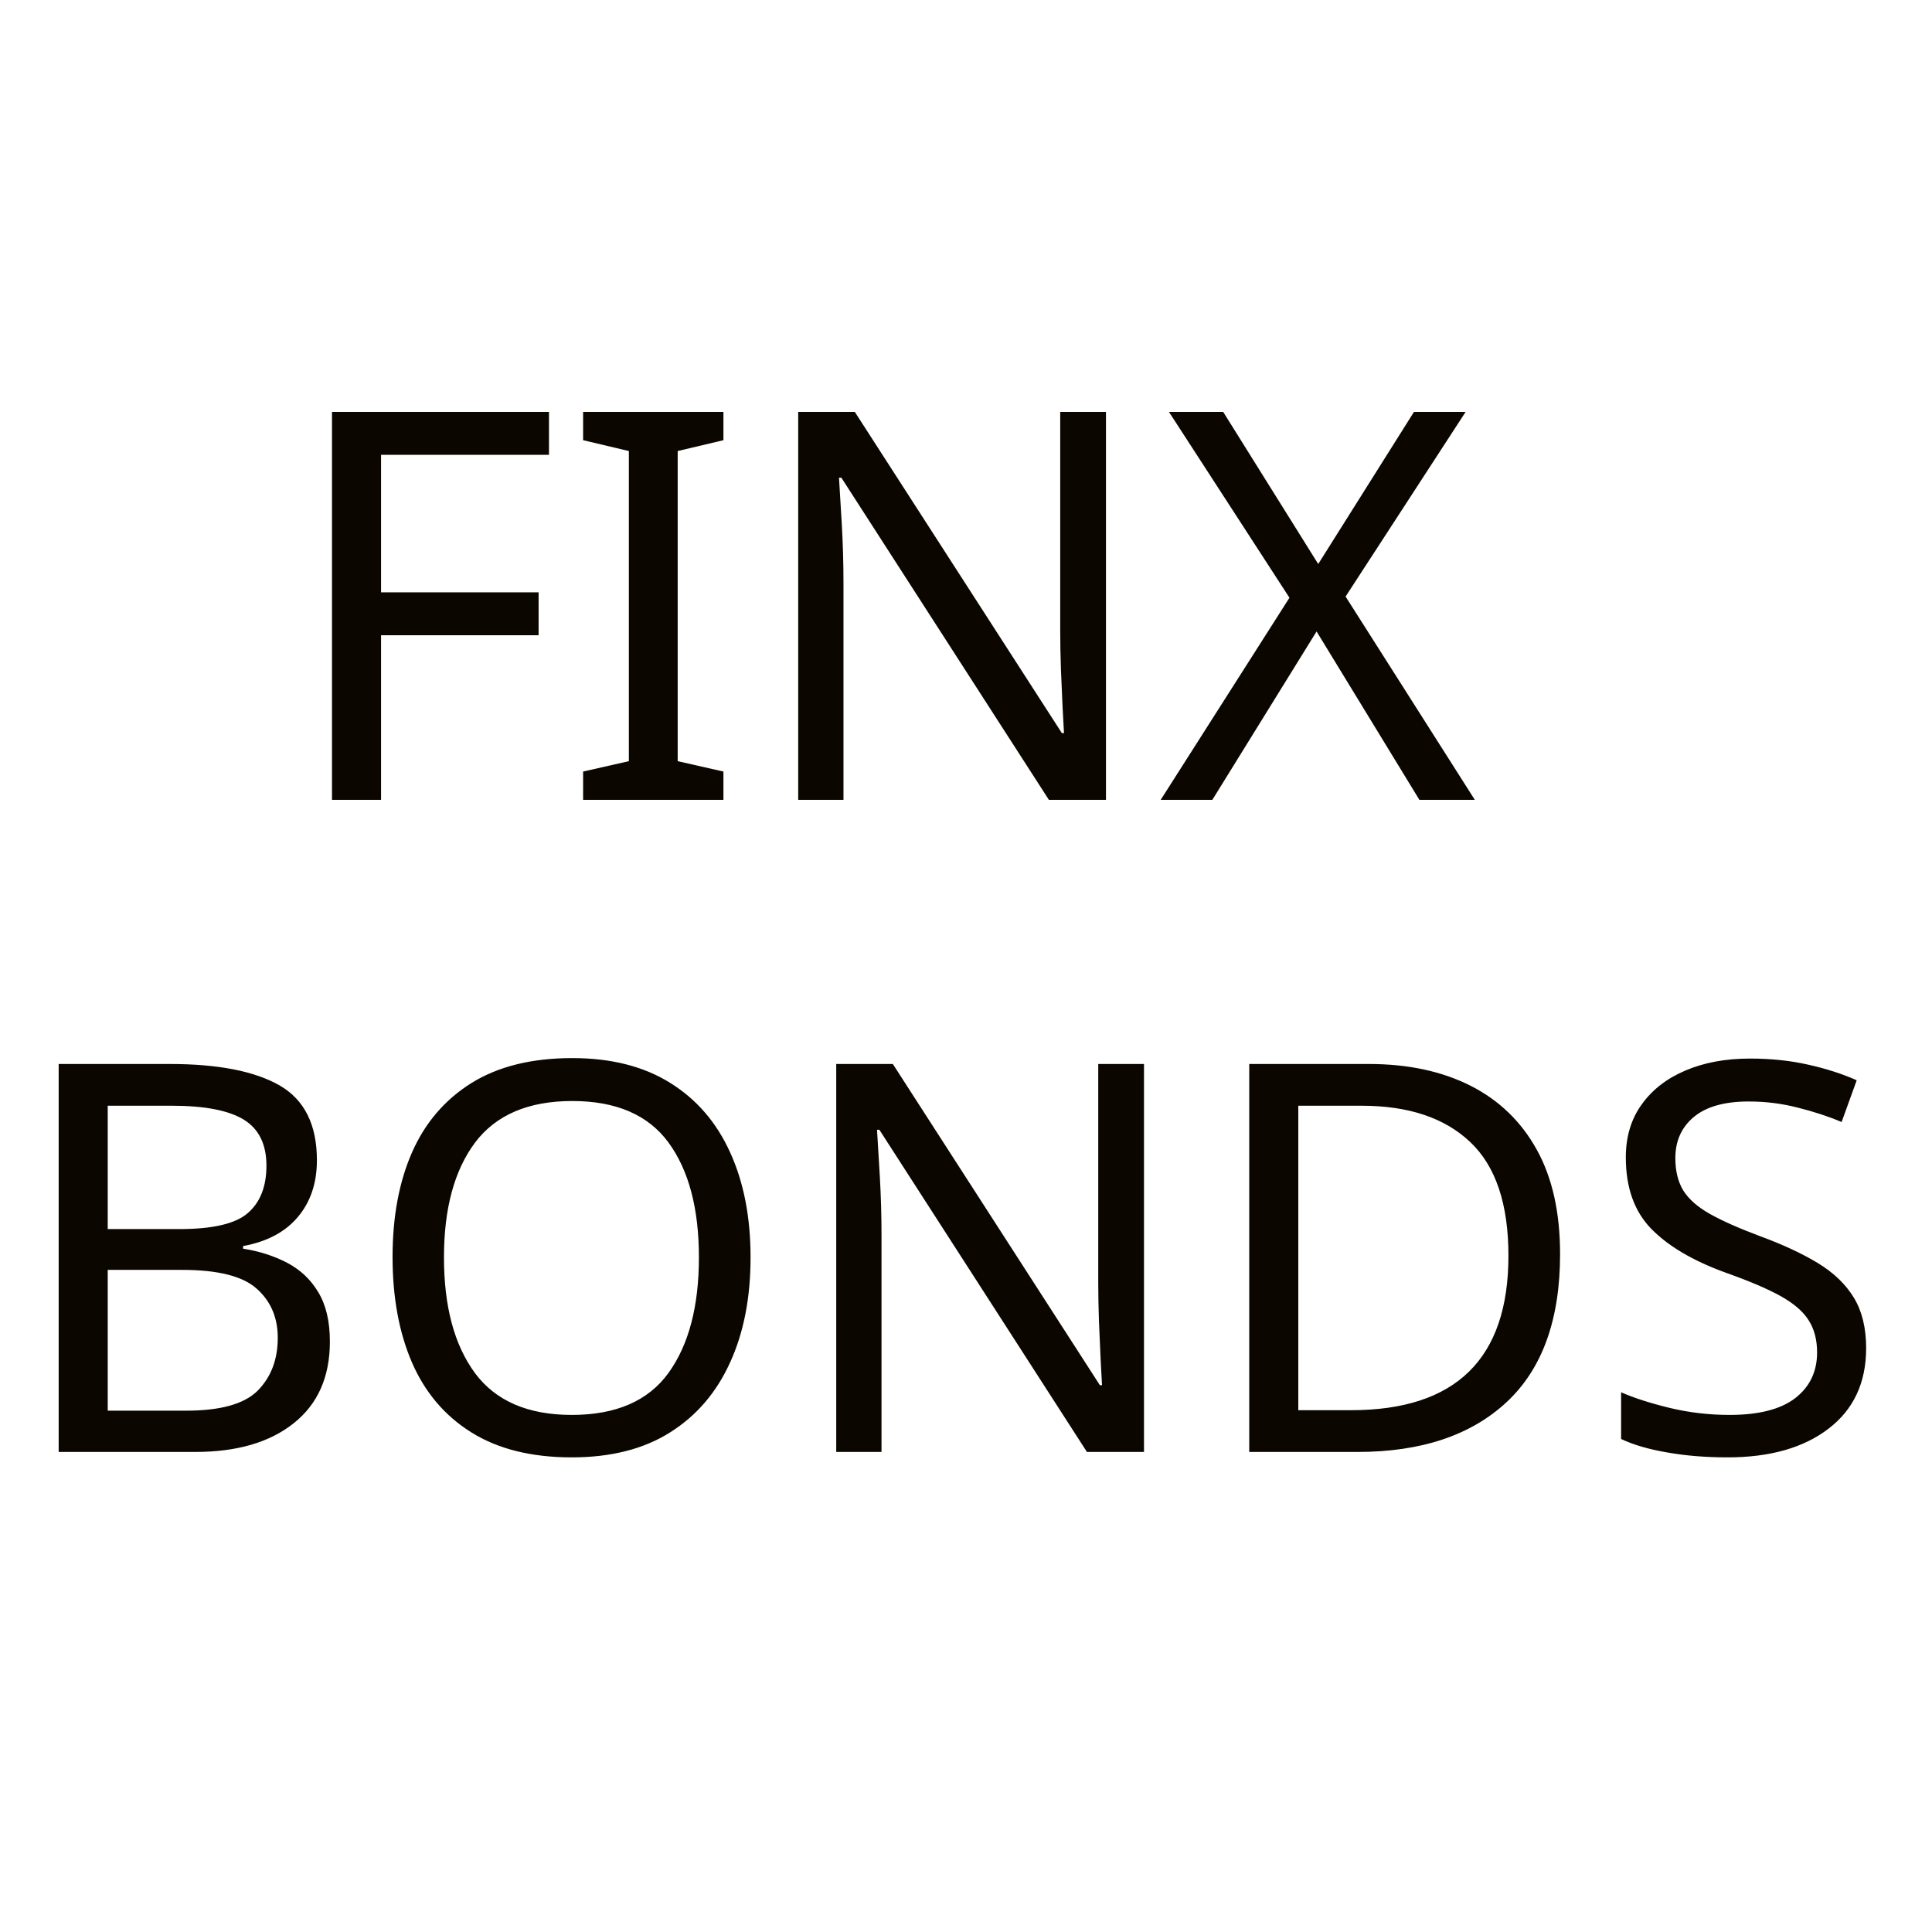
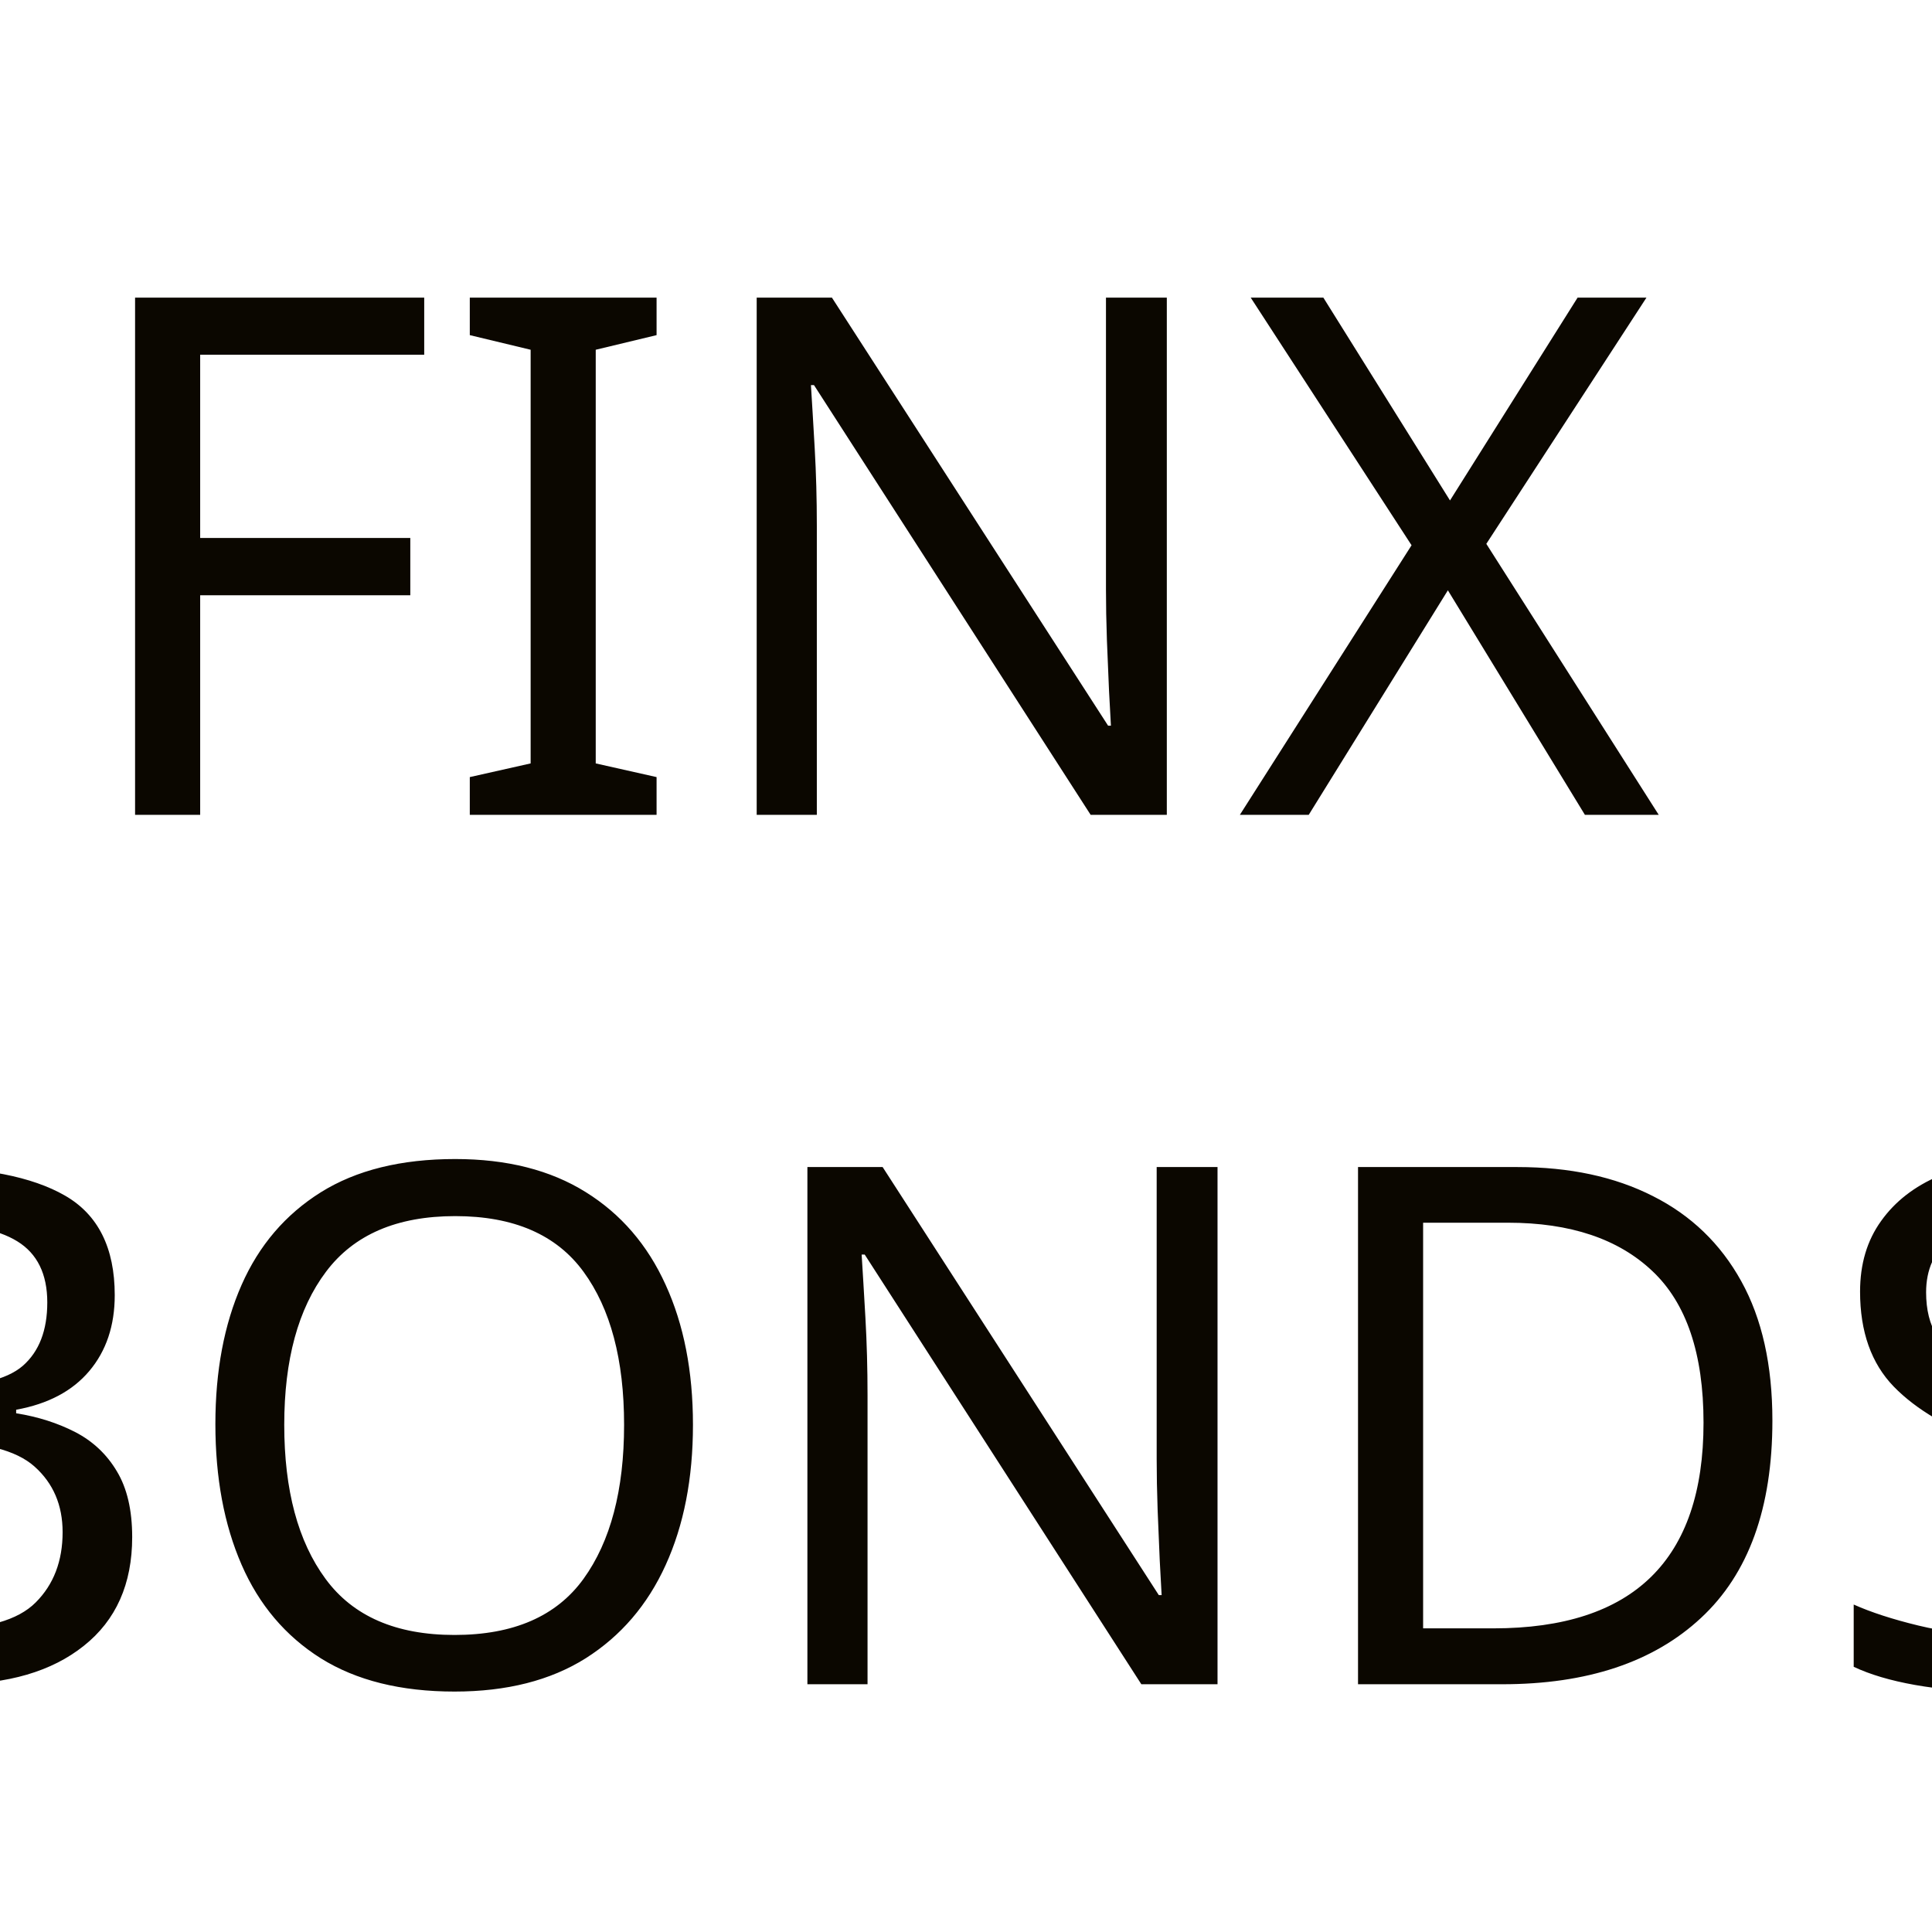
<svg xmlns="http://www.w3.org/2000/svg" width="128" height="128" viewBox="0 0 128 128">
  <defs>
    <style>
      .cls-1 {
-         font-size: 36px;
+         font-size: 48px;
        fill: #0b0700;
        text-anchor: middle;
        font-family: "Roboto Slab";
+       }
+ 
+       .cls-2 {
        font-weight: 300;
+       }
+ 
+       .cls-3 {
+         font-family: Impact;
      }
    </style>
  </defs>
-   <text id="FINX_BONDS" data-name="FINX BONDS" class="cls-1" x="62.862" y="52.994">
-     <tspan x="62.862">FINX</tspan>
-     <tspan x="62.862" dy="43.2">BONDS</tspan>
+   <text id="FINX_BONDS" data-name="FINX BONDS" class="cls-1" x="63.428" y="53.984">
+     <tspan class="cls-2" x="63.428">FINX</tspan>
+     <tspan class="cls-3" x="63.428" dy="57.6">BONDS</tspan>
  </text>
</svg>
